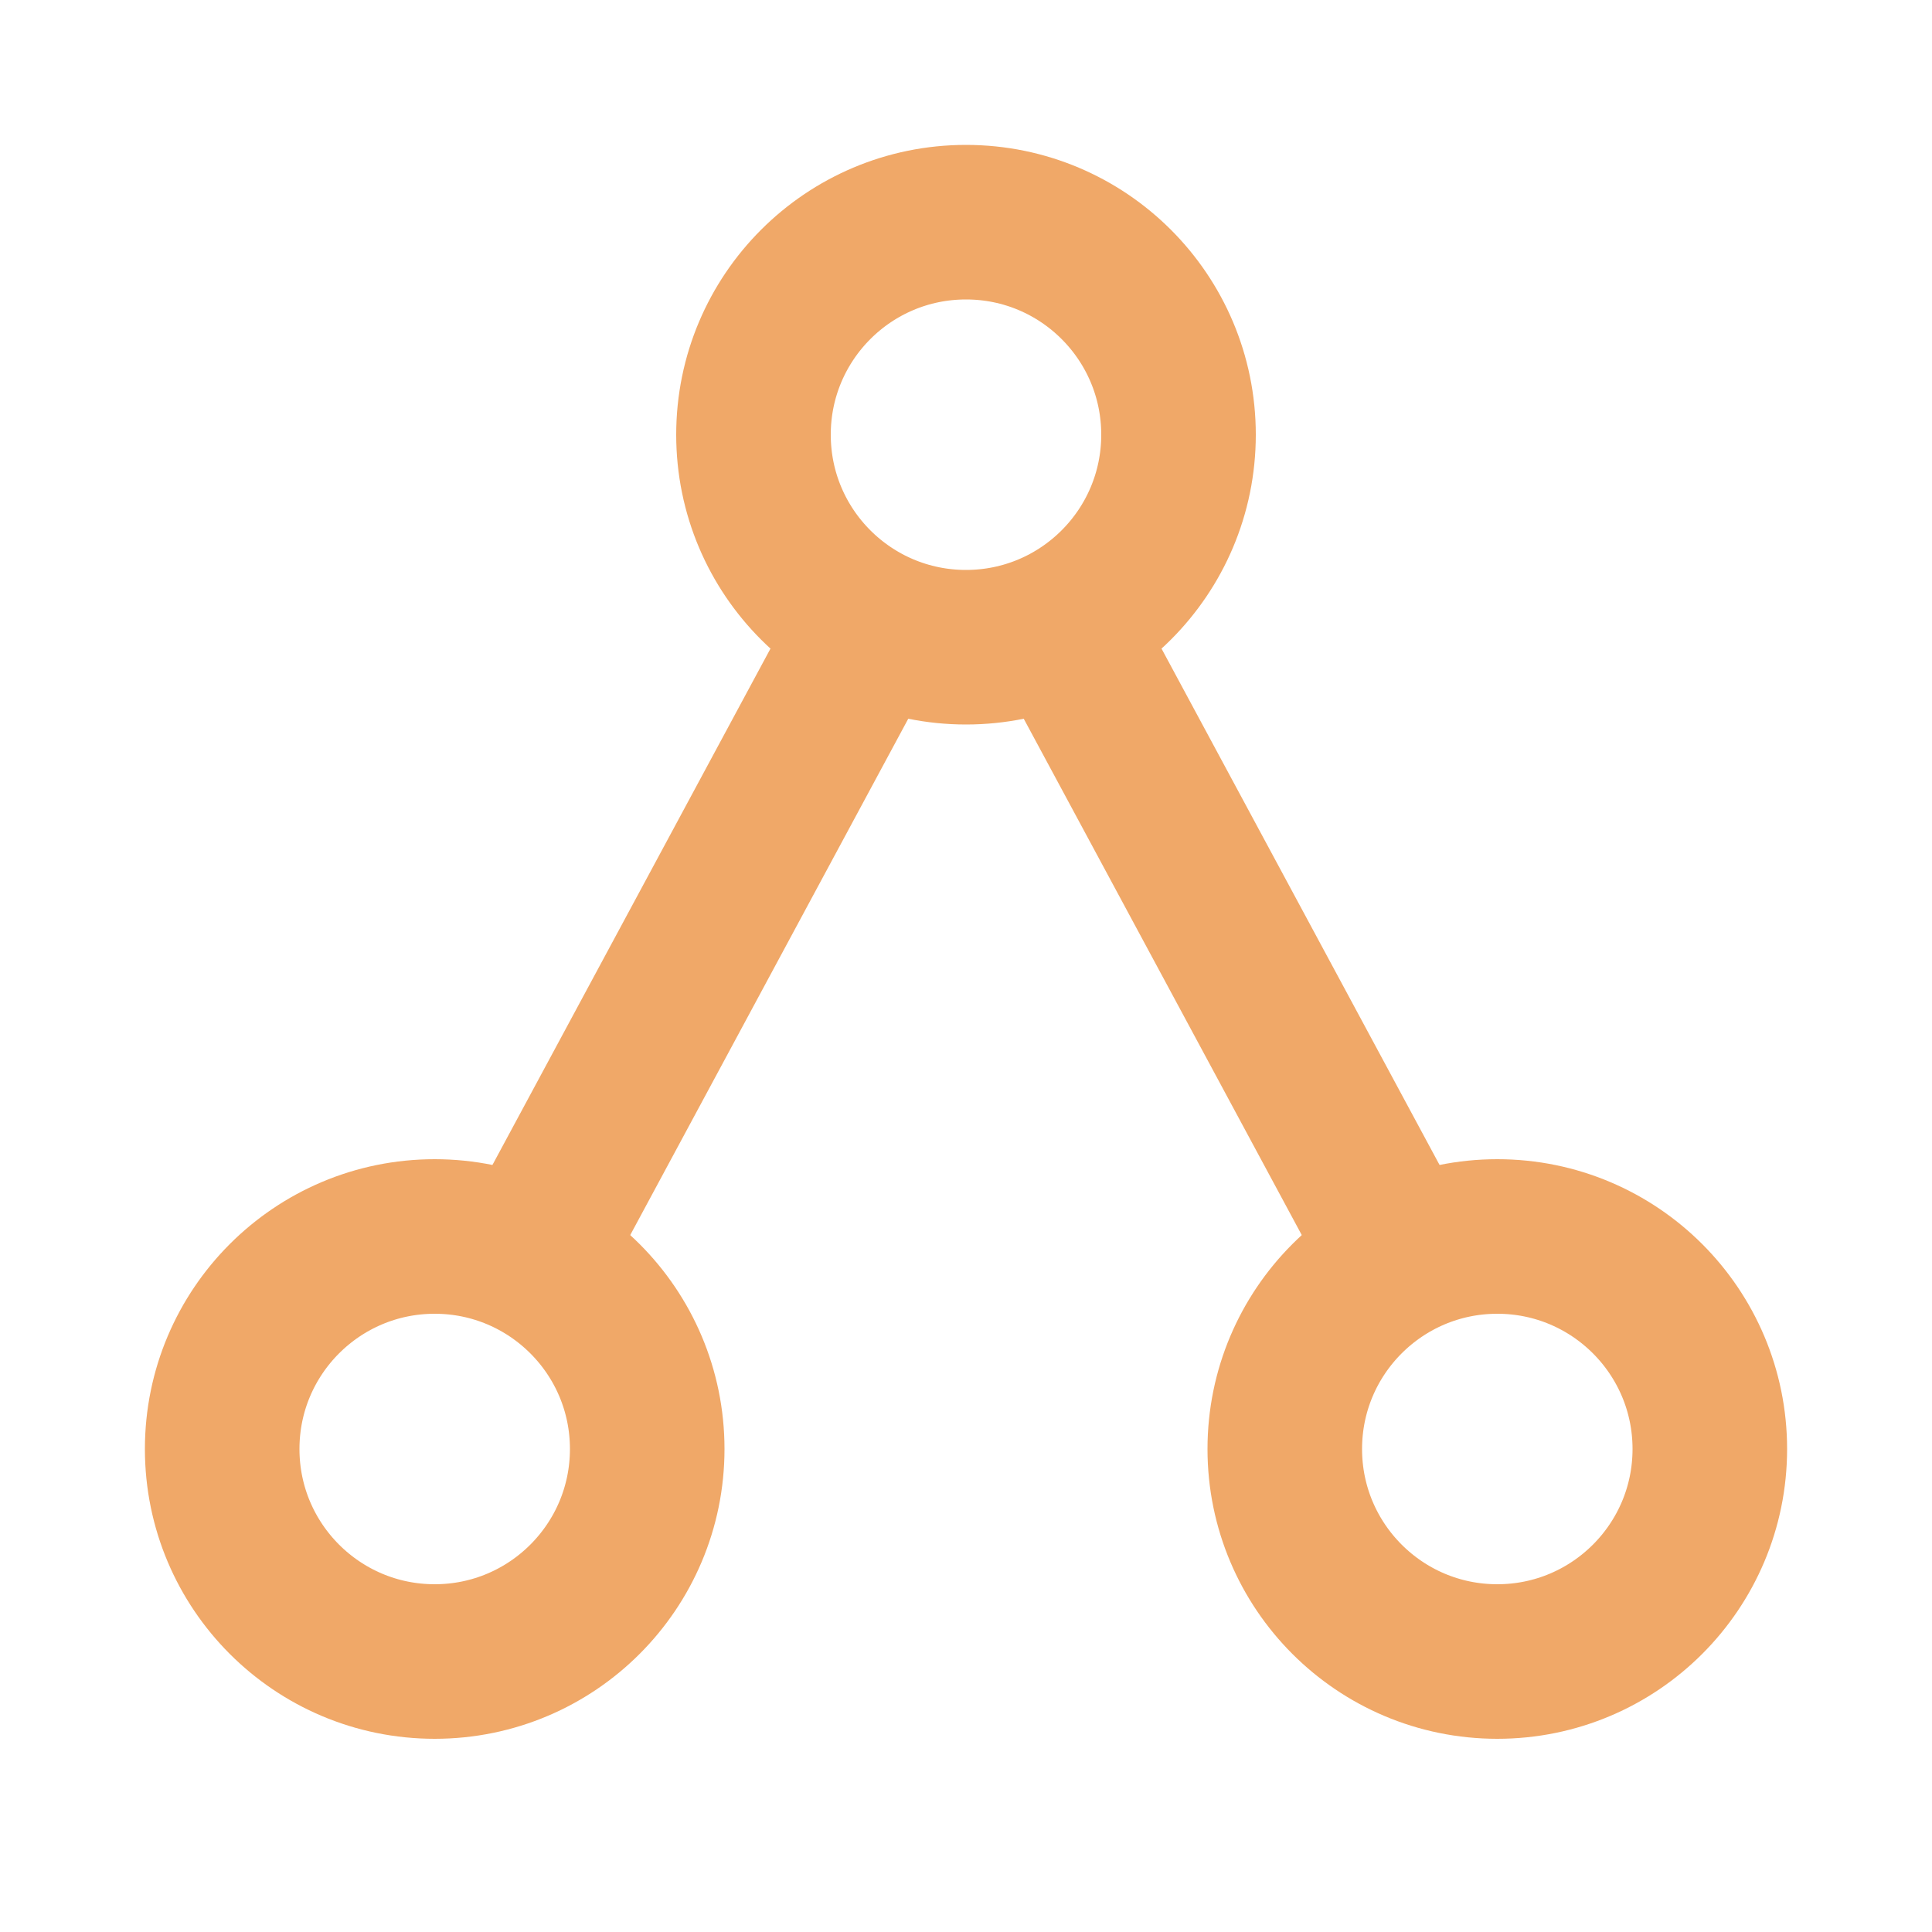
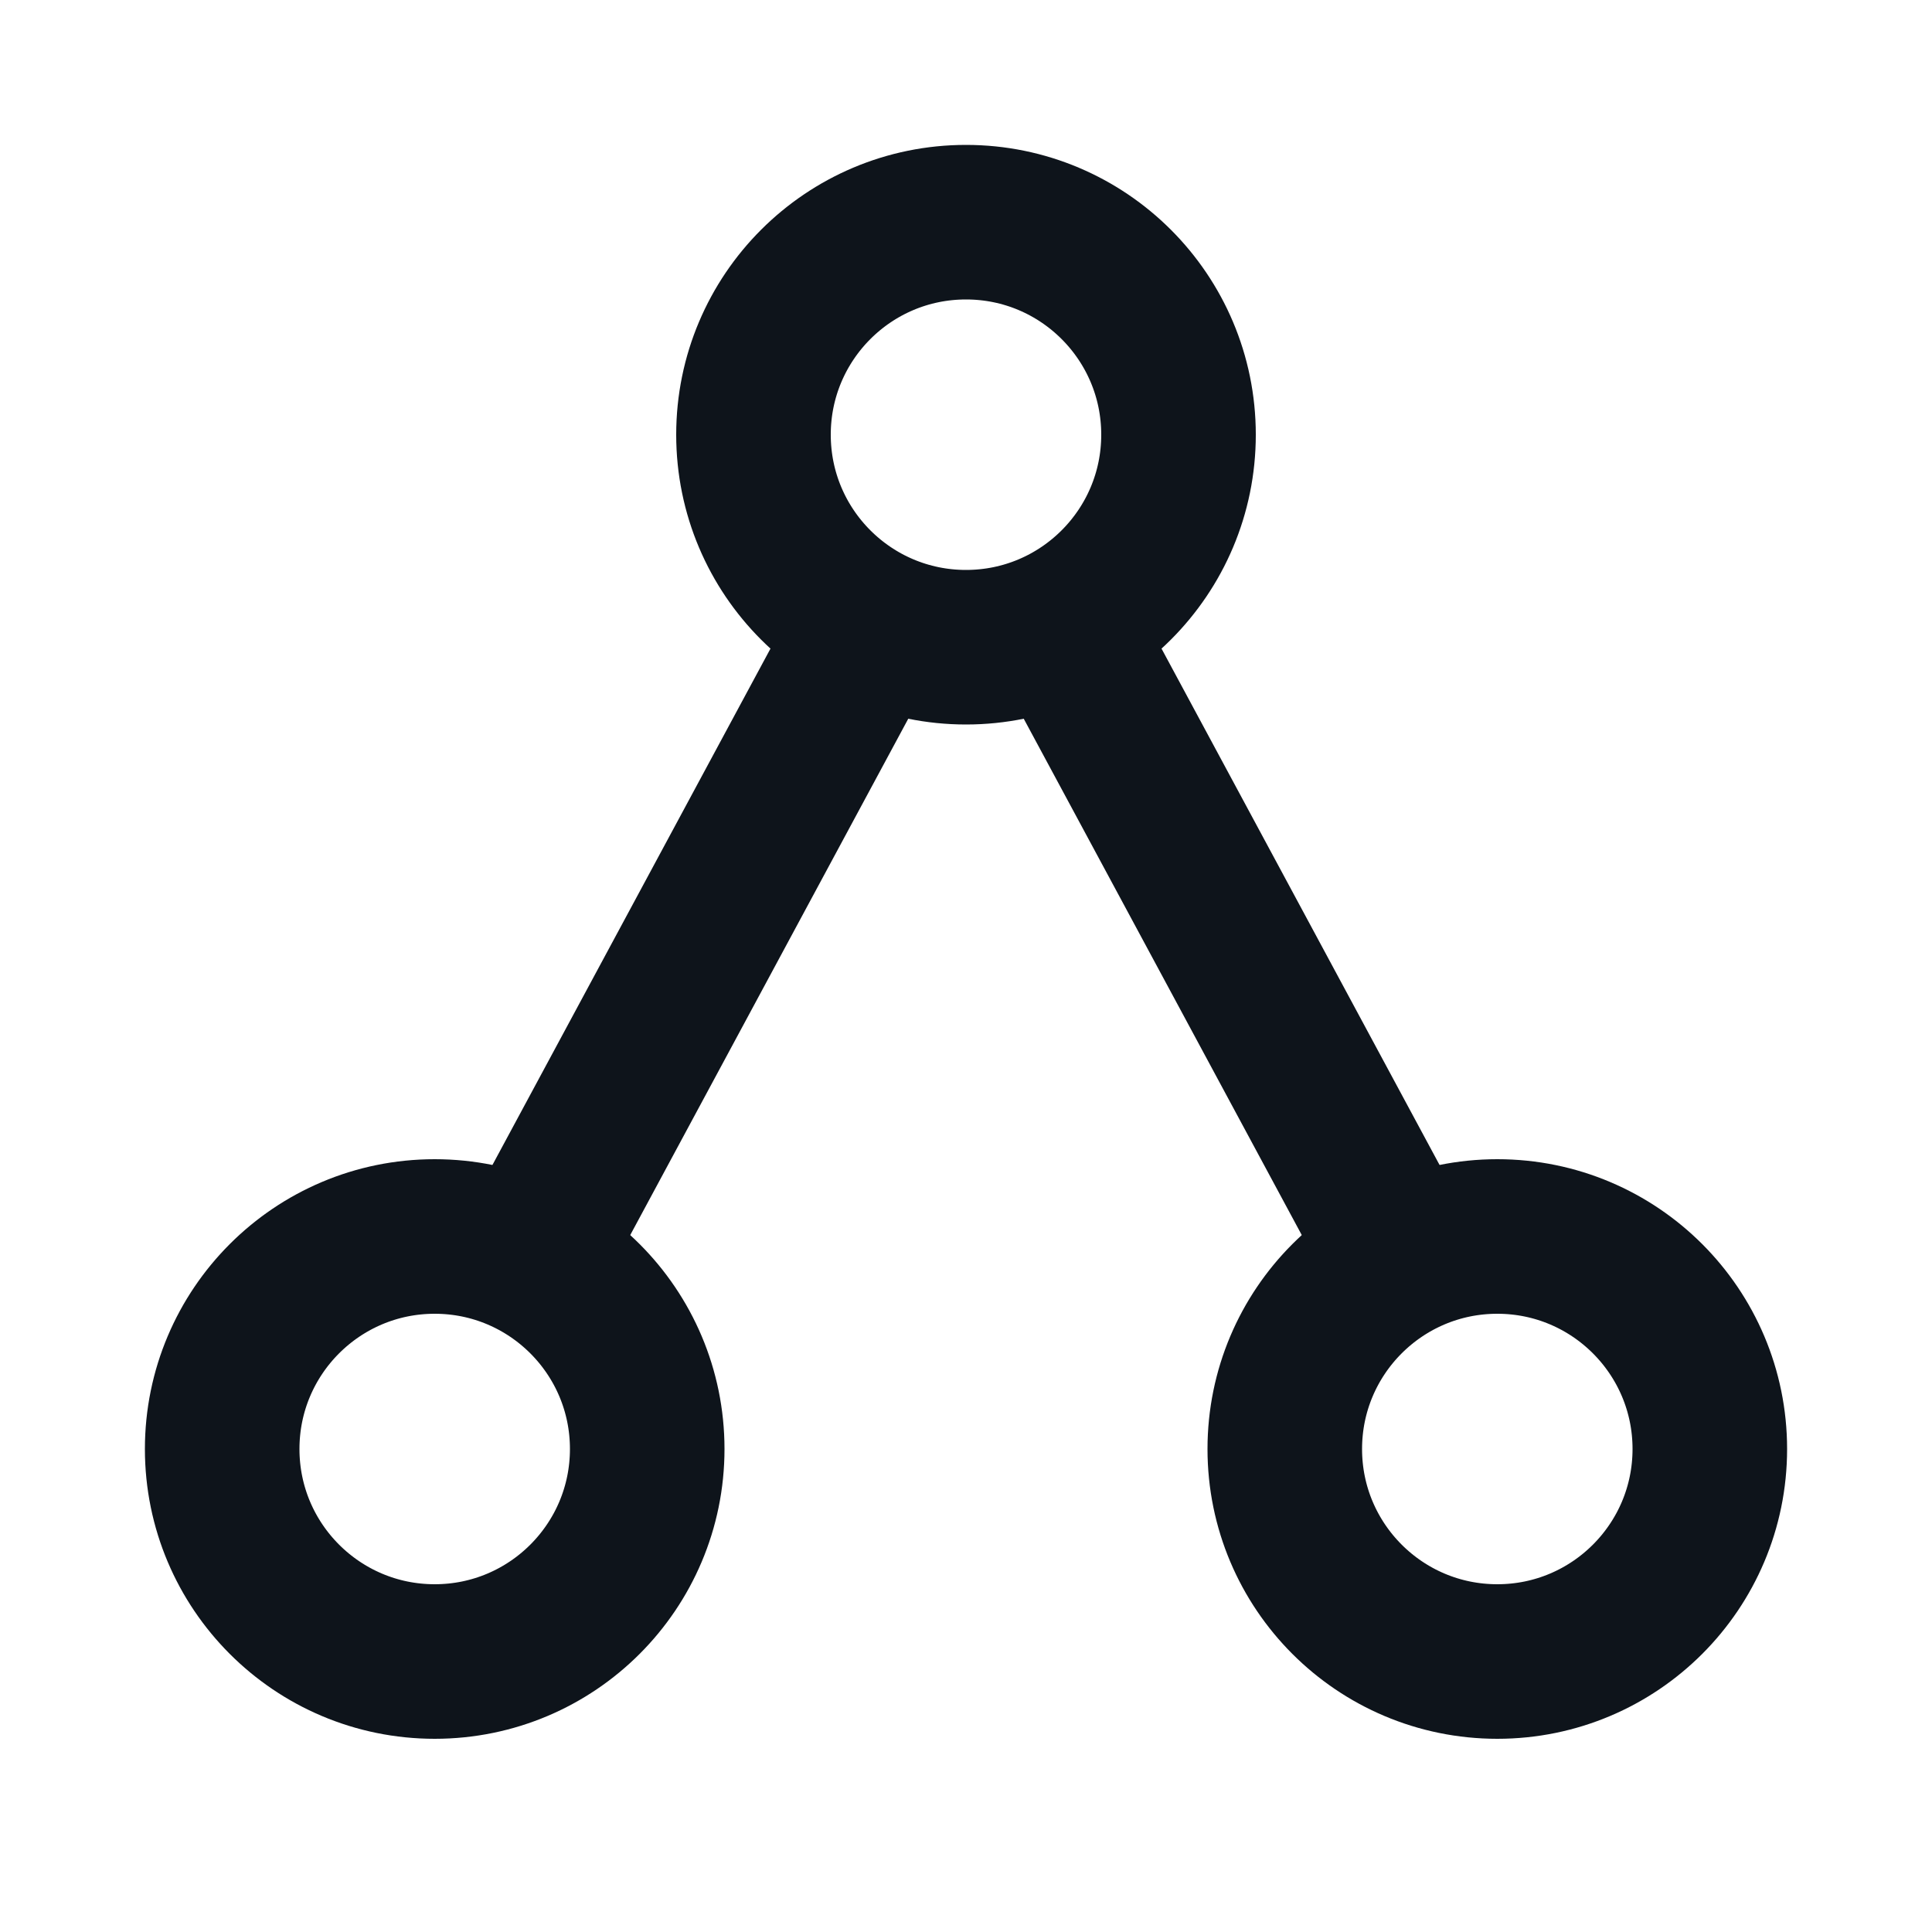
- <svg xmlns="http://www.w3.org/2000/svg" viewBox="0 0 20 20" fill="none" stroke="#F0A868" stroke-width="1.6" aria-hidden="true">
+ <svg xmlns="http://www.w3.org/2000/svg" viewBox="0 0 20 20" fill="none" stroke="#0e141b" stroke-width="1.6" aria-hidden="true">
  <circle cx="10" cy="4.5" r="2.2" />
  <circle cx="4.5" cy="15" r="2.2" />
  <circle cx="15.5" cy="15" r="2.2" />
  <path d="M9 6.5L5.5 13M11 6.5l3.5 6.5" />
</svg>
